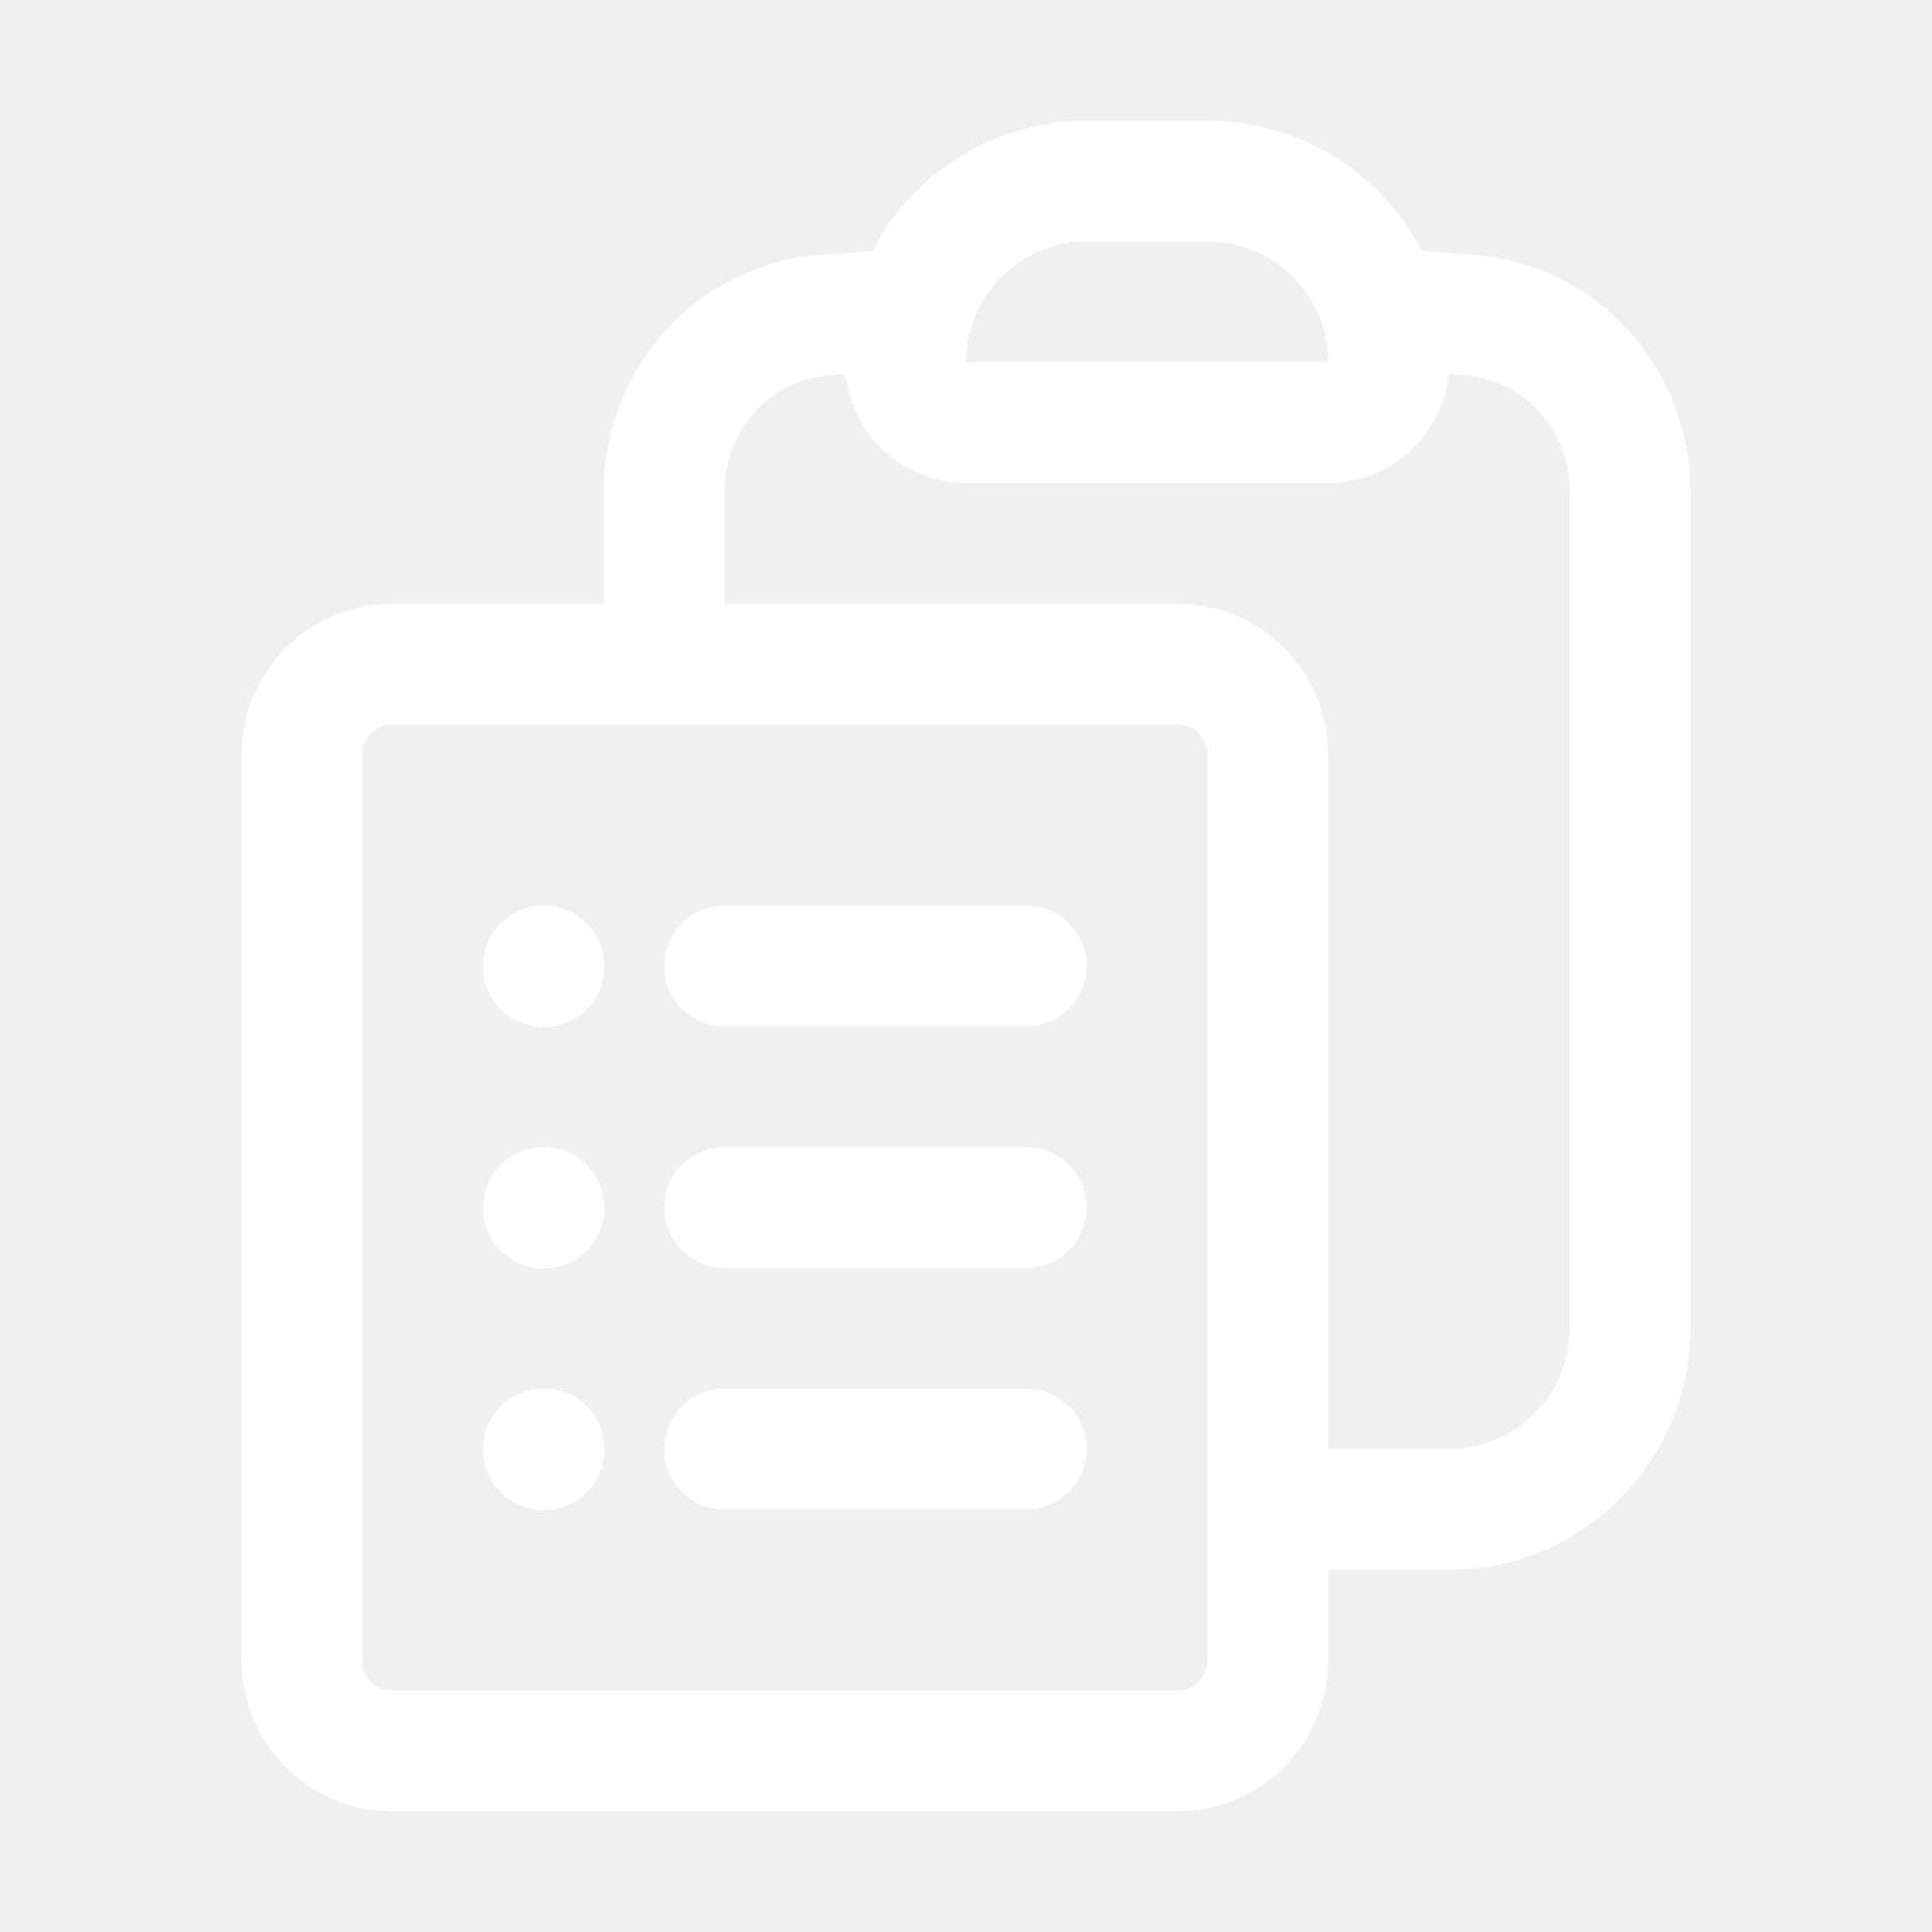
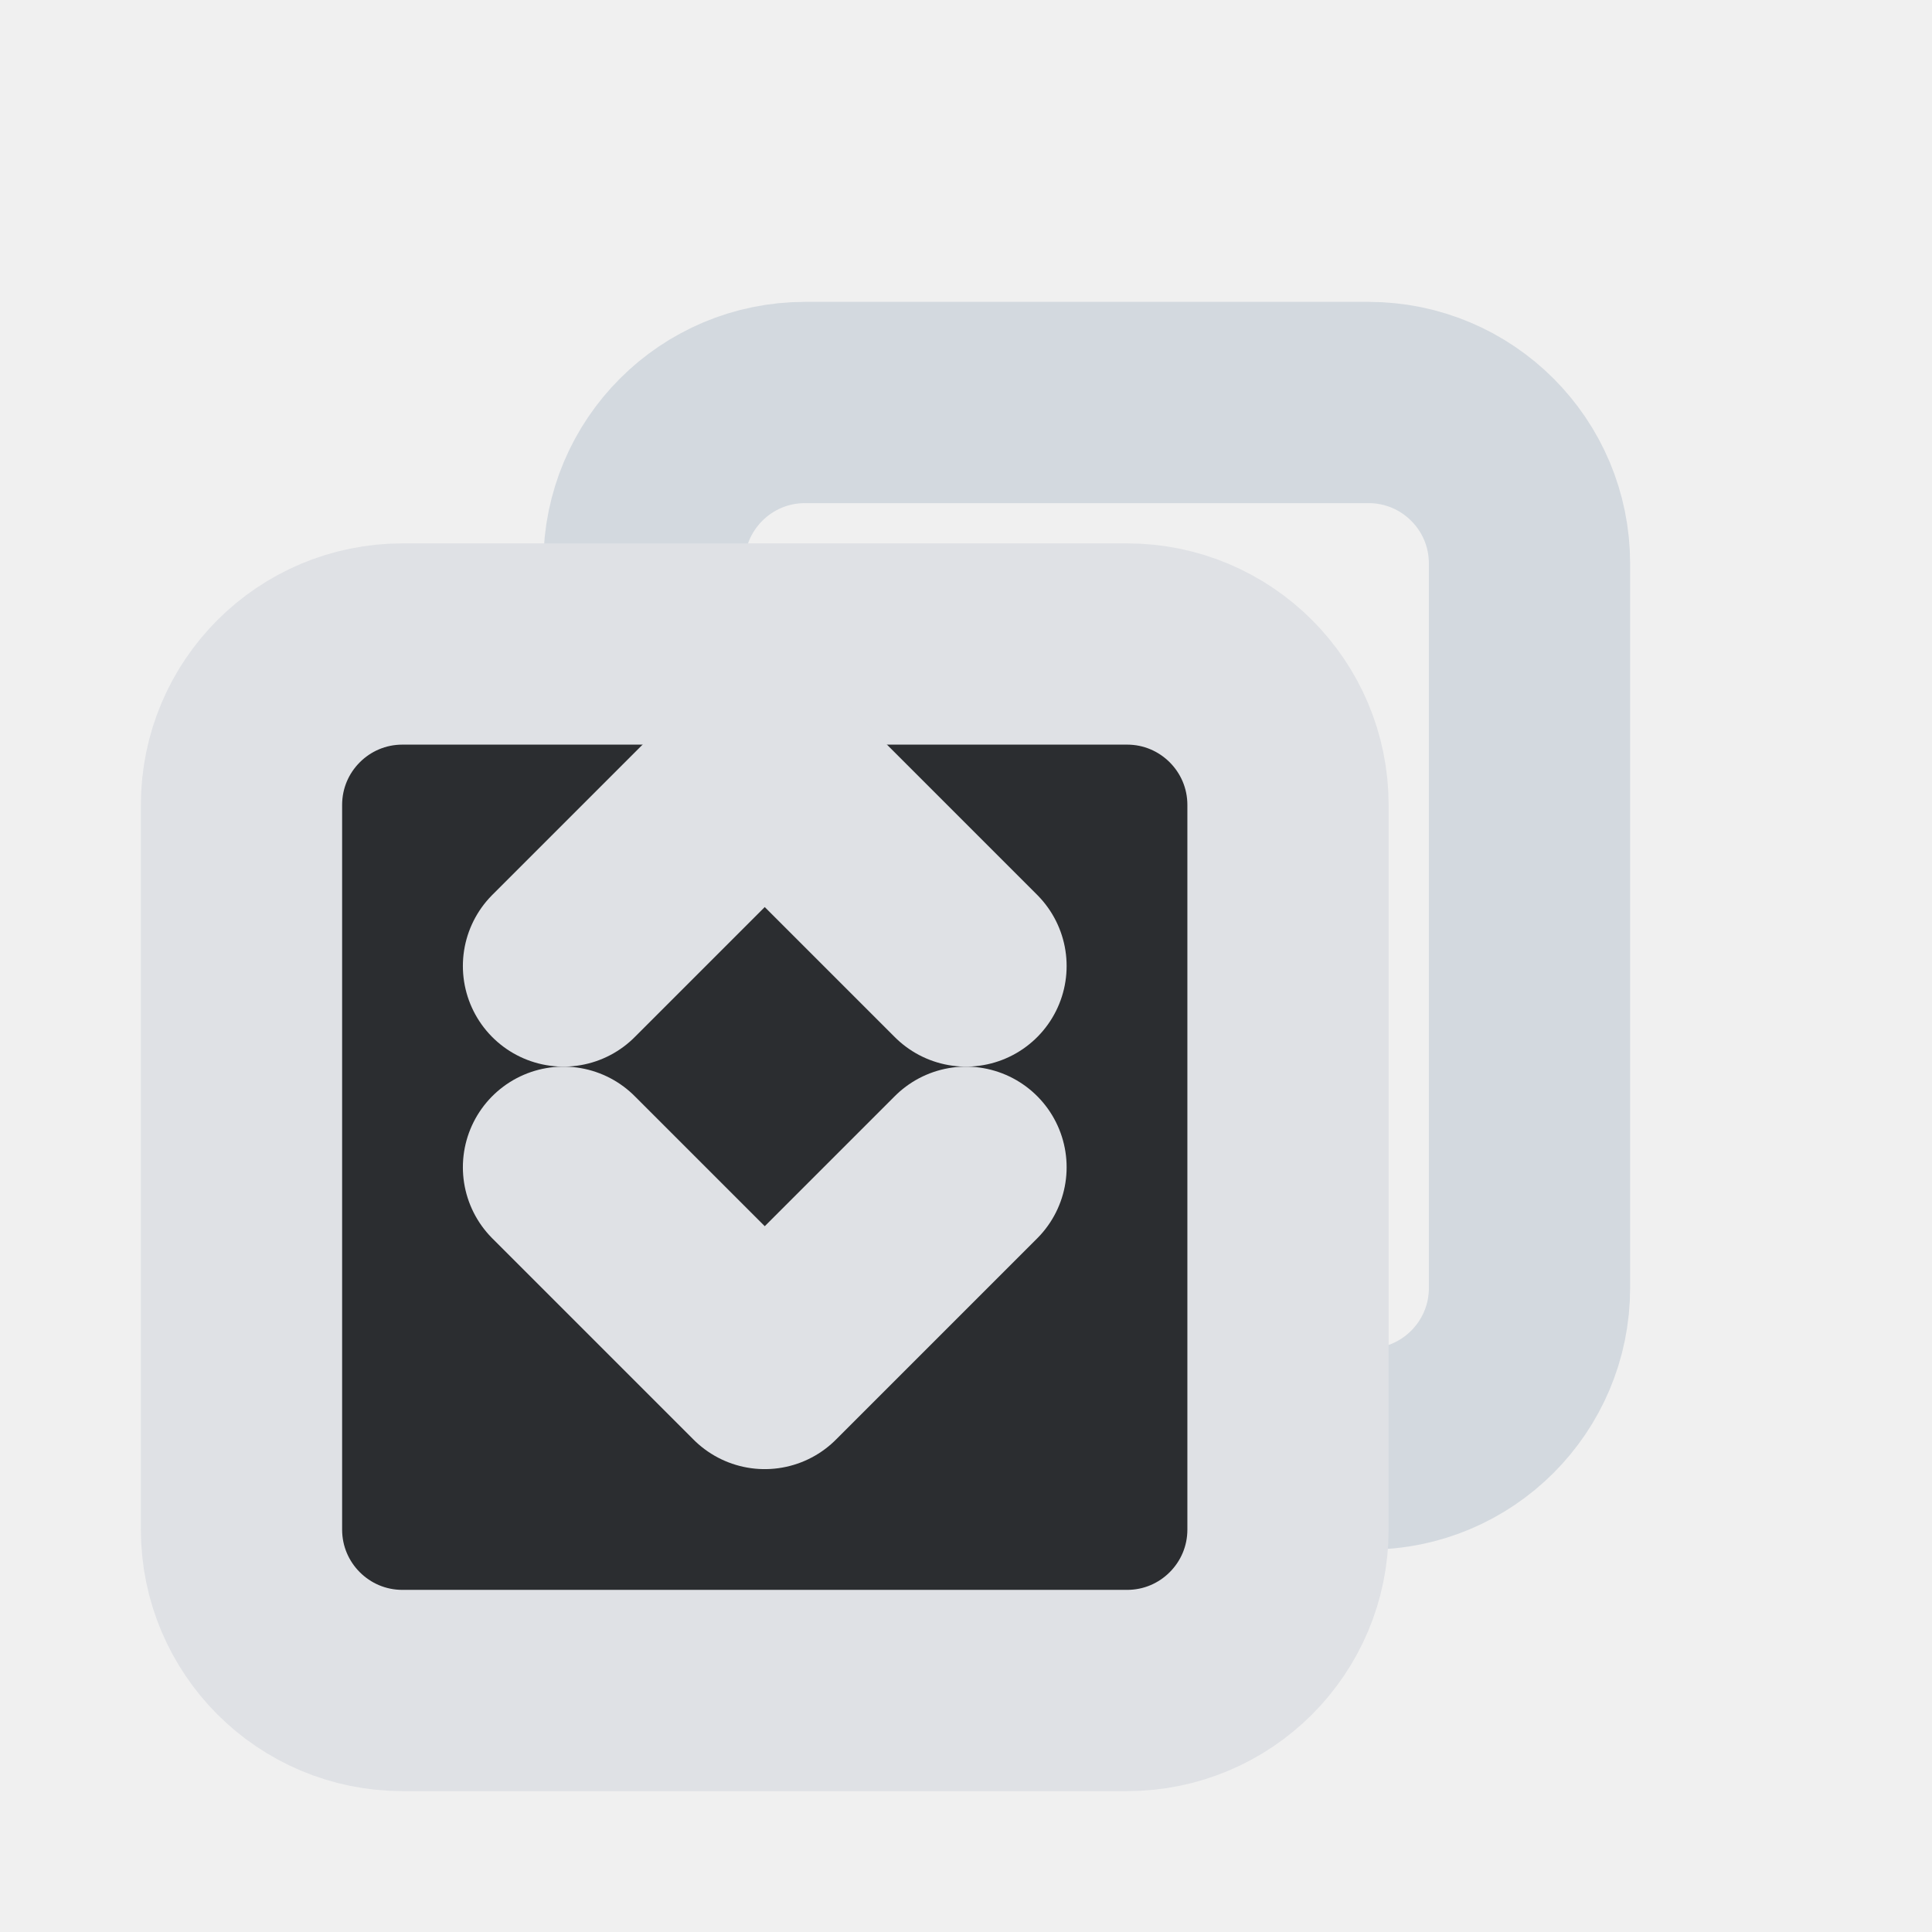
- <svg xmlns="http://www.w3.org/2000/svg" fill="none" viewBox="0 0 24 24" stroke-width="1.5" stroke="white" width="40" height="40">
-   <path stroke-linecap="round" stroke-linejoin="round" d="M9 12h3.75M9 15h3.75M9 18h3.75m3 .75H18a2.25 2.25 0 0 0 2.25-2.25V6.108c0-1.135-.845-2.098-1.976-2.192a48.424 48.424 0 0 0-1.123-.08m-5.801 0c-.065.21-.1.433-.1.664 0 .414.336.75.75.75h4.5a.75.75 0 0 0 .75-.75 2.25 2.25 0 0 0-.1-.664m-5.8 0A2.251 2.251 0 0 1 13.5 2.25H15c1.012 0 1.867.668 2.15 1.586m-5.8 0c-.376.023-.75.05-1.124.08C9.095 4.01 8.25 4.973 8.25 6.108V8.25m0 0H4.875c-.621 0-1.125.504-1.125 1.125v11.25c0 .621.504 1.125 1.125 1.125h9.75c.621 0 1.125-.504 1.125-1.125V9.375c0-.621-.504-1.125-1.125-1.125H8.25ZM6.75 12h.008v.008H6.75V12Zm0 3h.008v.008H6.75V15Zm0 3h.008v.008H6.75V18Z" />
+ <svg xmlns="http://www.w3.org/2000/svg" width="40" height="40" viewBox="0 0 24 24" fill="none">
+   <rect x="8" y="5" width="11" height="13" rx="2" stroke="#A9B7C6" stroke-width="2.5" stroke-opacity="0.4" stroke-linecap="round" stroke-linejoin="round" />
+   <path d="M5 8H14C15.105 8 16 8.895 16 10V19C16 20.105 15.105 21 14 21H5C3.895 21 3 20.105 3 19V10C3 8.895 3.895 8 5 8Z" fill="#2B2D30" stroke="#DFE1E5" stroke-width="2.5" />
+   <path d="M7 14.5L9.5 17L12 14.5" stroke="#DFE1E5" stroke-width="2.5" stroke-linecap="round" stroke-linejoin="round" />
+   <path d="M12 12L9.5 9.5L7 12" stroke="#DFE1E5" stroke-width="2.5" stroke-linecap="round" stroke-linejoin="round" />
</svg>
